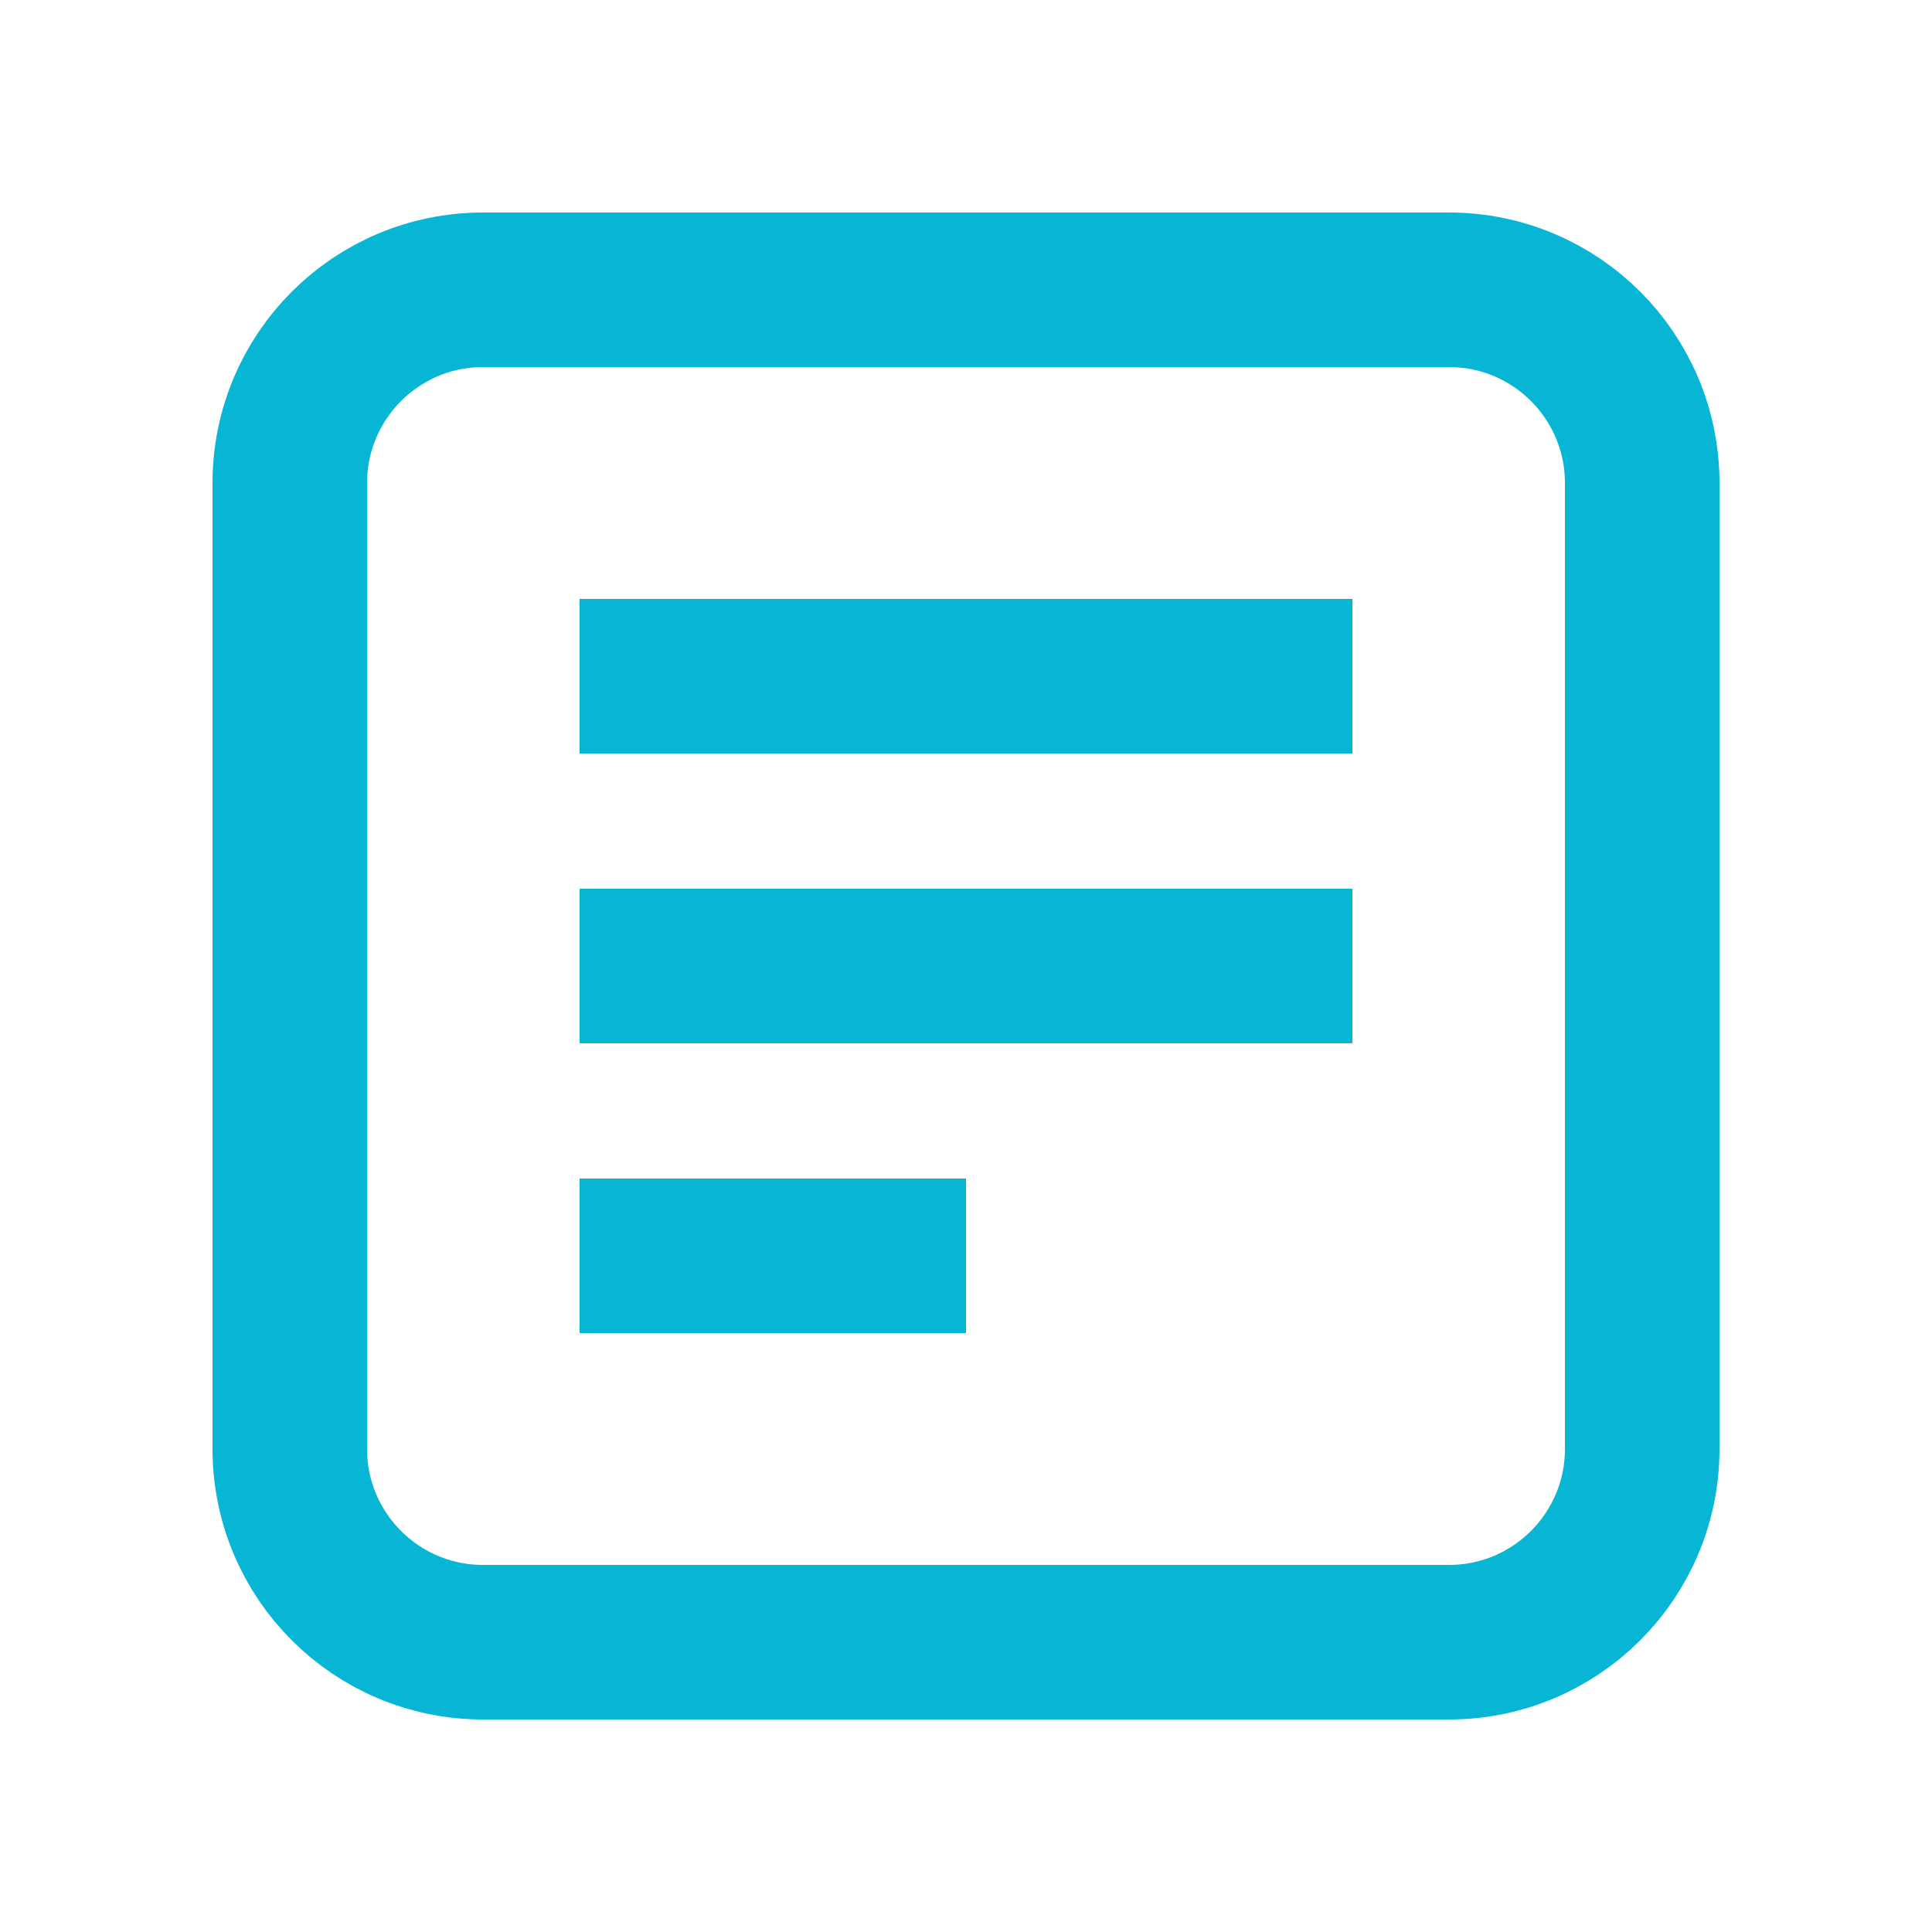
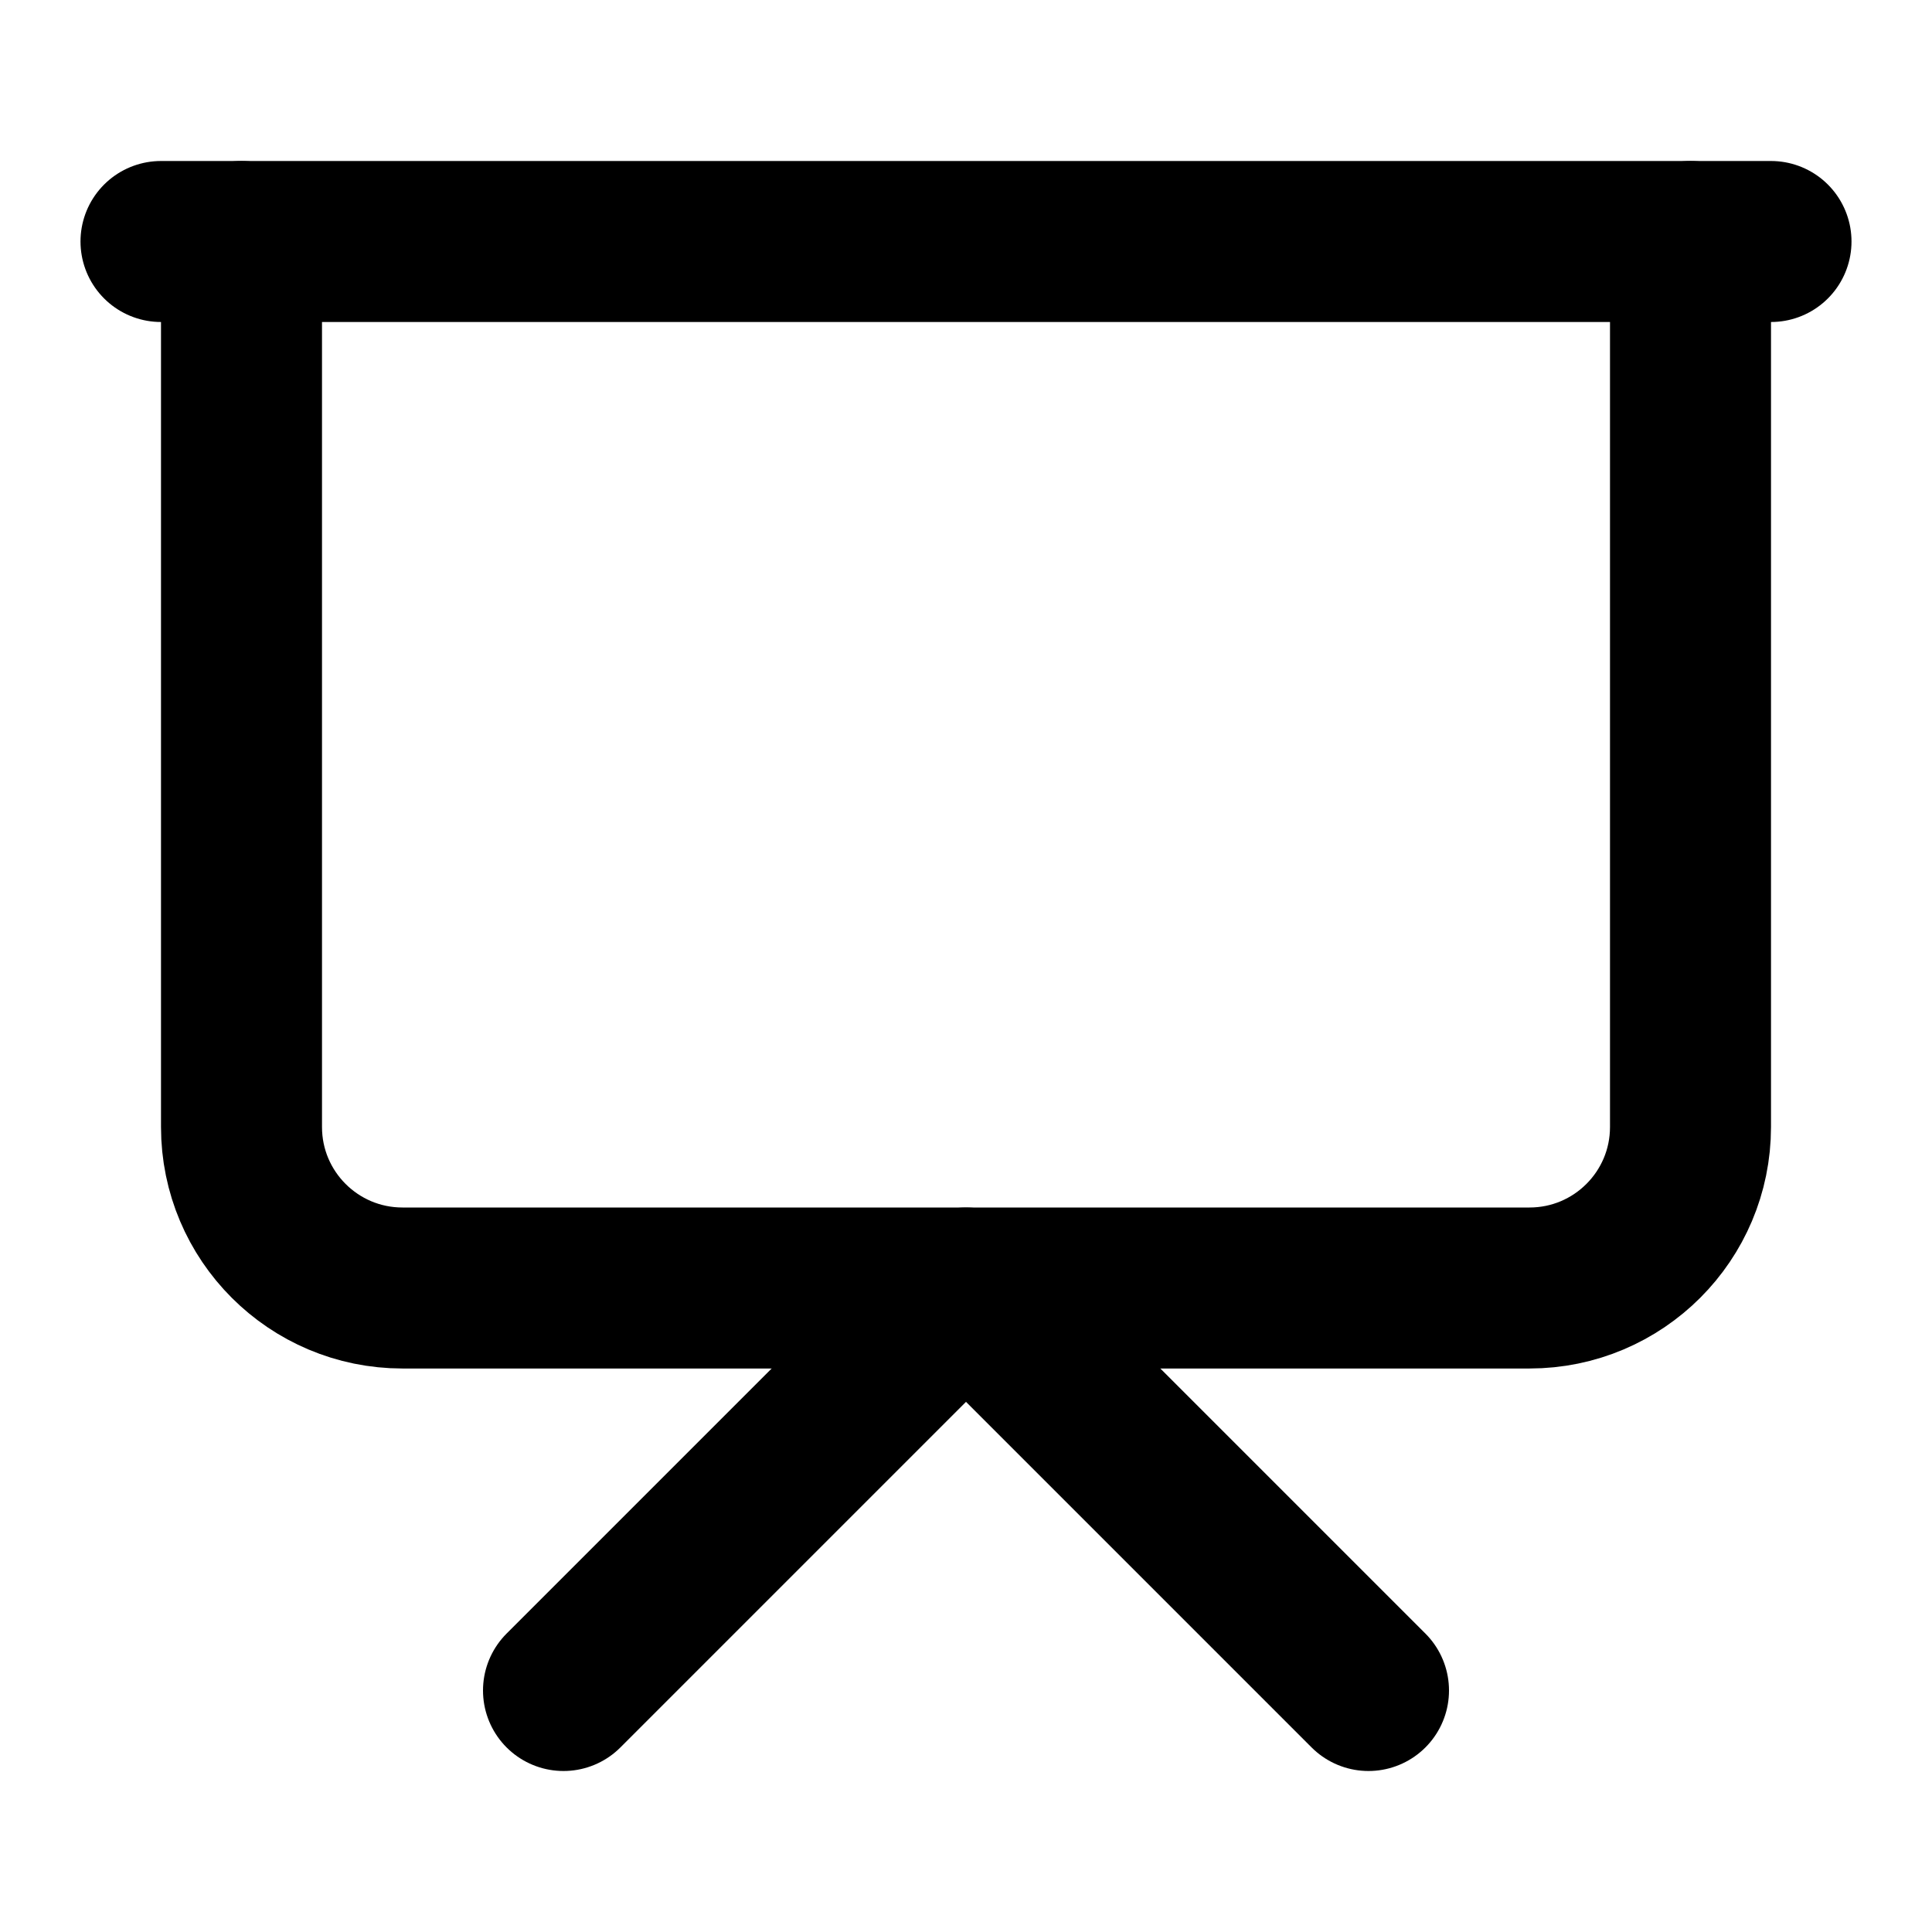
- <svg xmlns="http://www.w3.org/2000/svg" viewBox="0 0 100 100" fill="none" stroke="#06b6d4" stroke-width="8">
-   <rect x="15" y="15" width="70" height="70" rx="10" />
-   <path d="M30 35 H 70" />
-   <path d="M30 50 H 70" />
-   <path d="M30 65 H 50" />
+ <svg xmlns="http://www.w3.org/2000/svg" width="24" height="24" viewBox="0 0 24 24" fill="none" stroke="currentColor" stroke-width="2" stroke-linecap="round" stroke-linejoin="round" class="lucide lucide-presentation">
+   <path d="M2 3h20" />
+   <path d="M21 3v11a2 2 0 0 1-2 2H5a2 2 0 0 1-2-2V3" />
+   <path d="m7 21 5-5 5 5" />
</svg>
